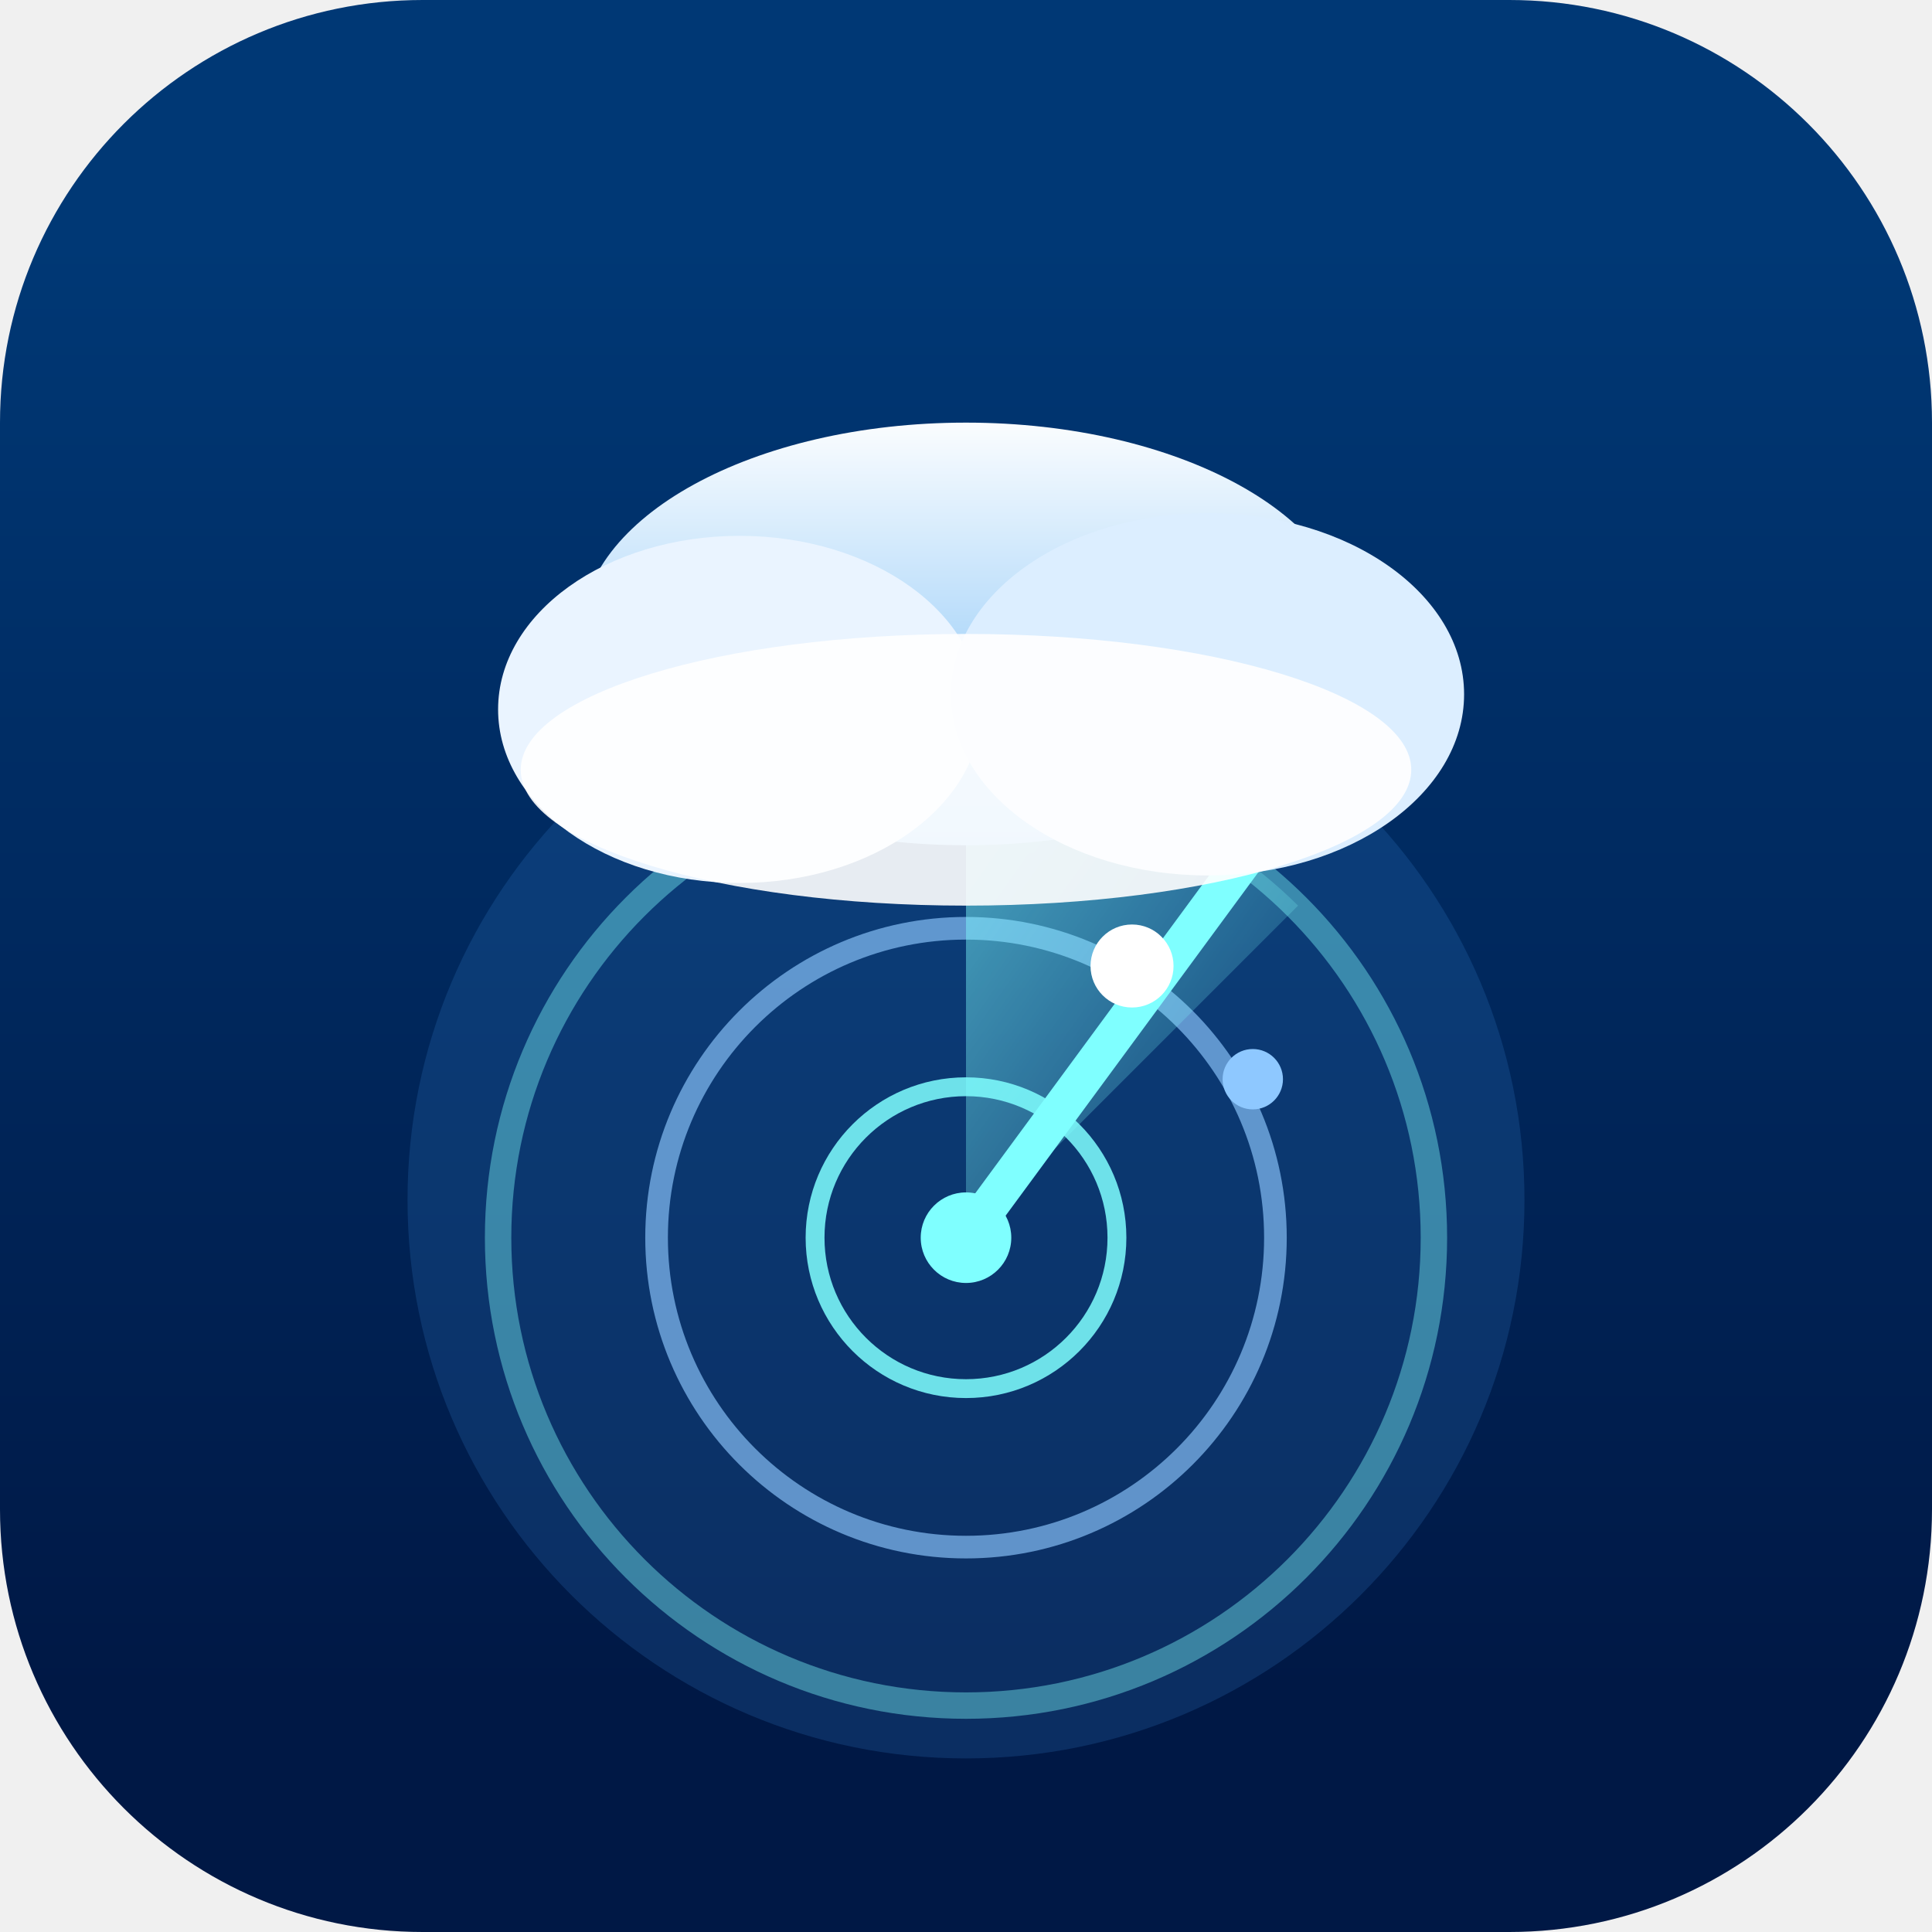
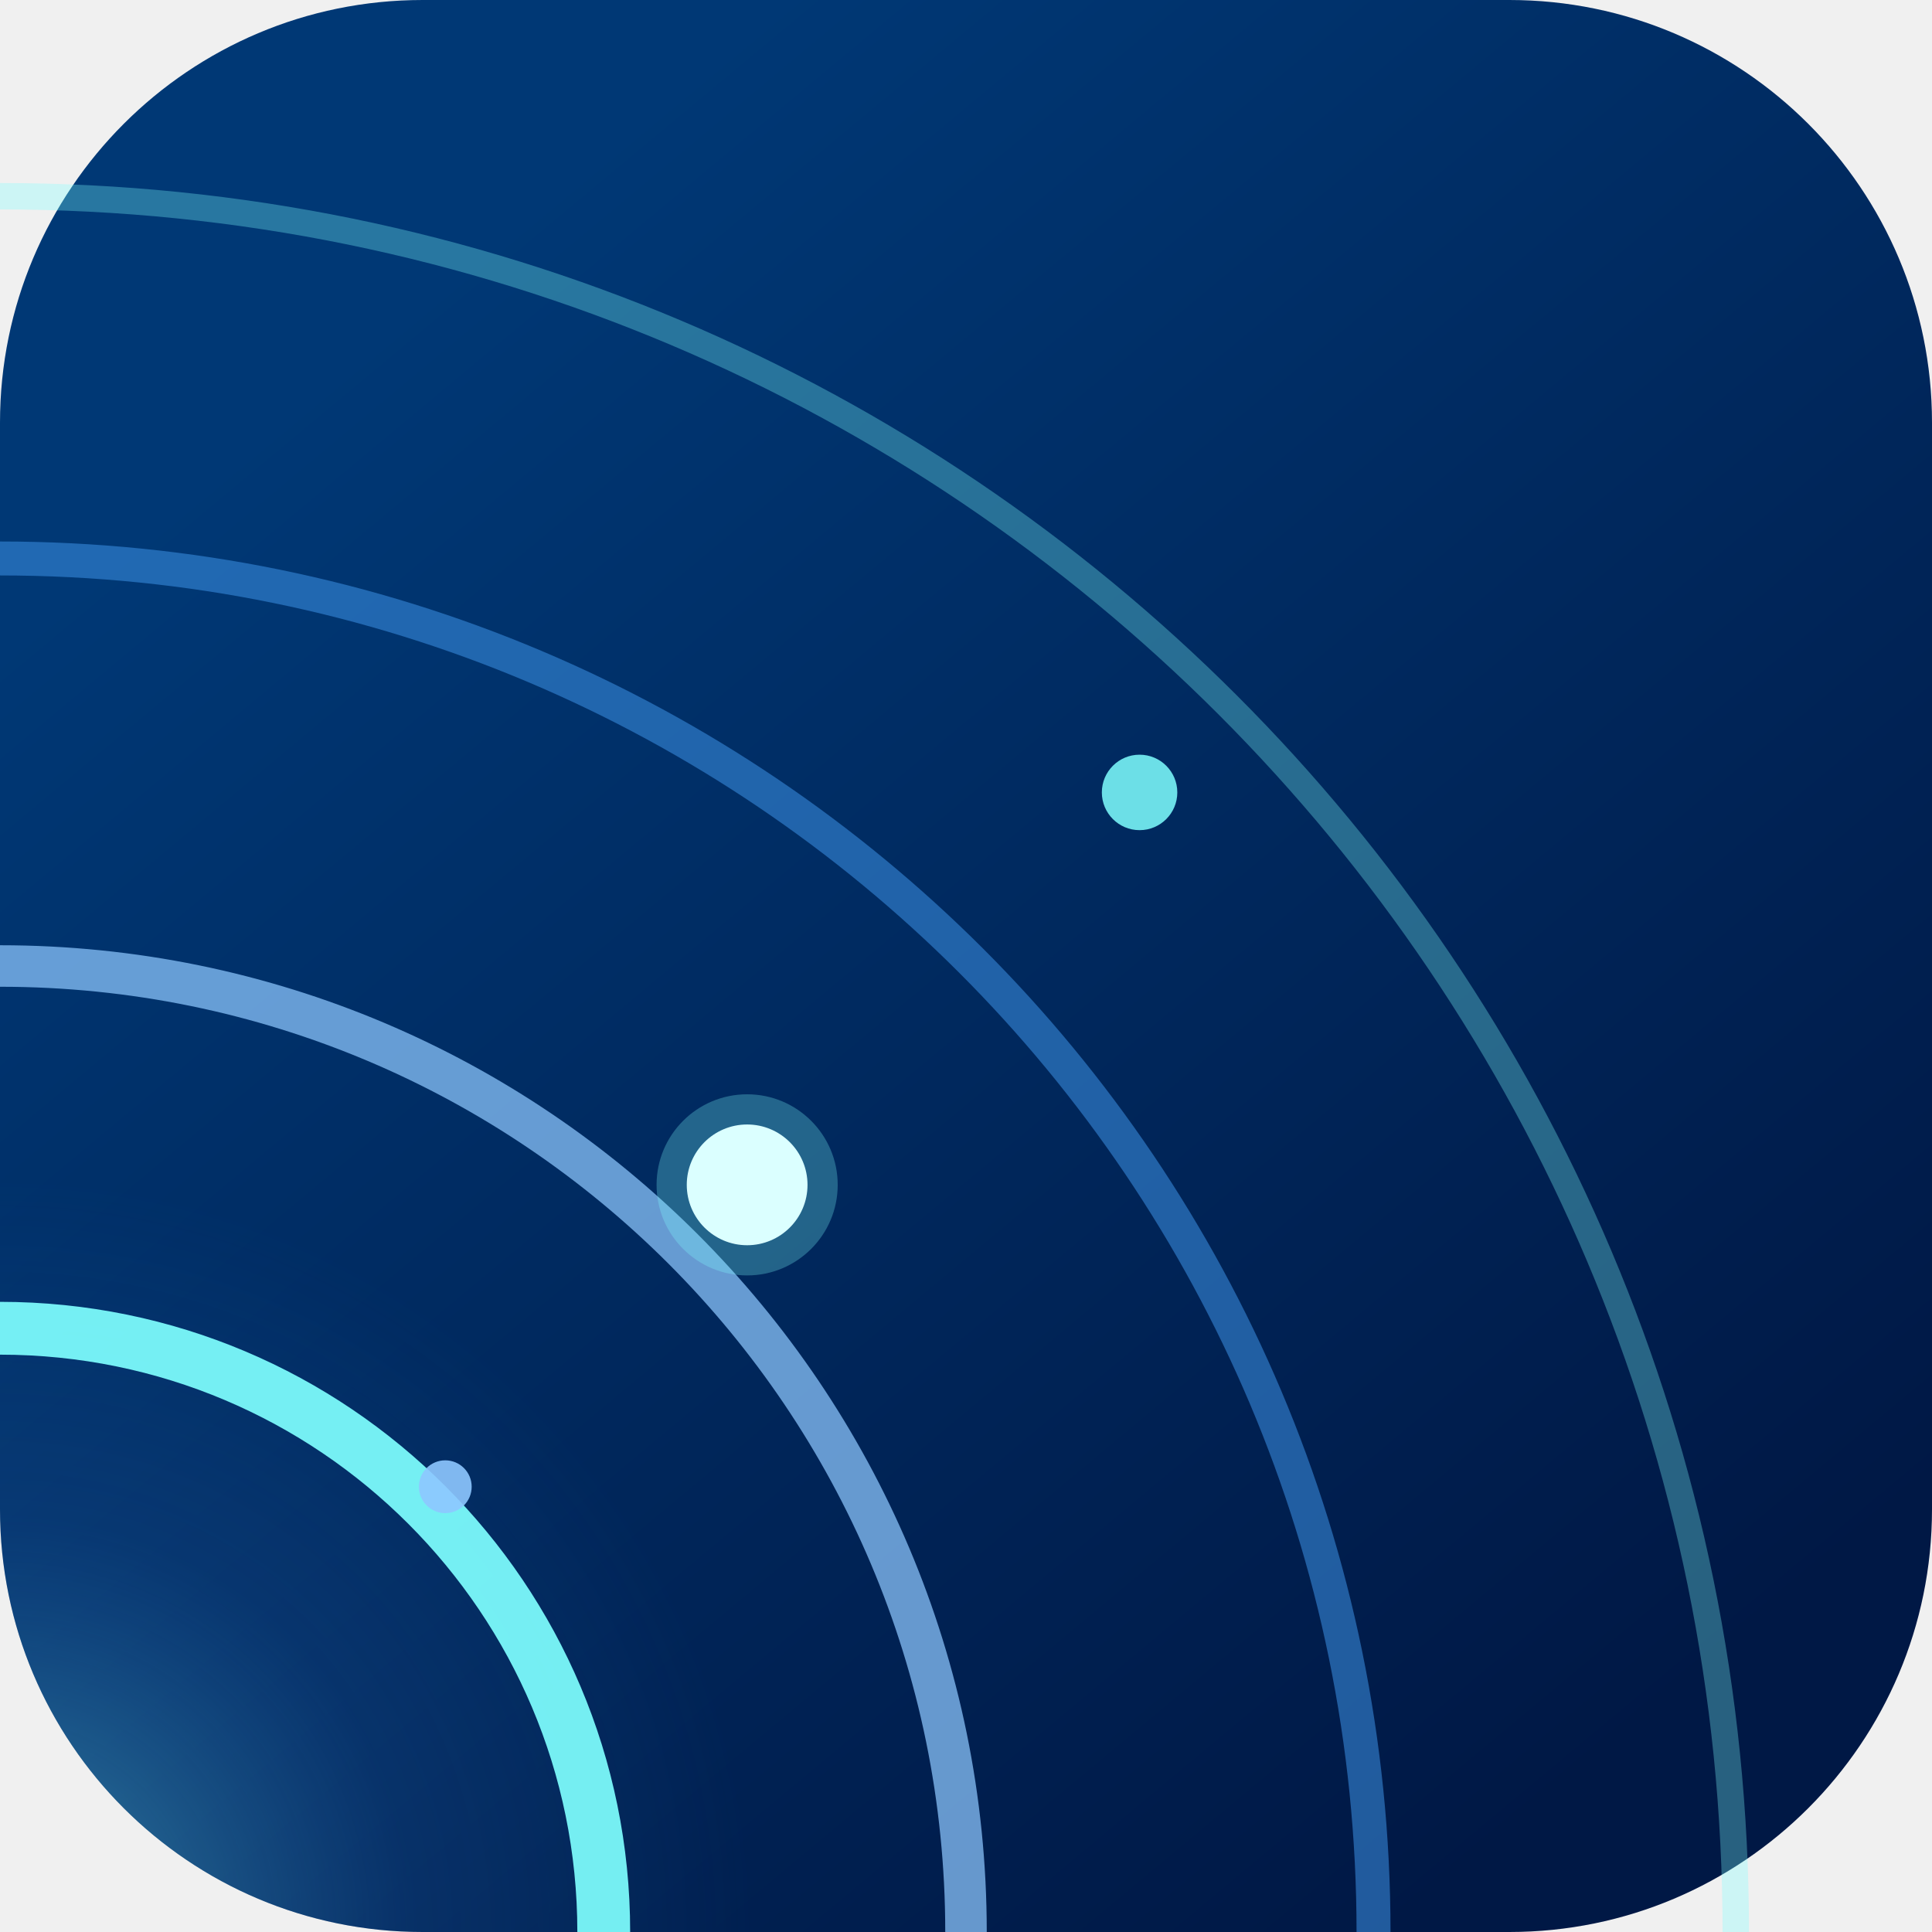
<svg xmlns="http://www.w3.org/2000/svg" viewBox="0 0 512 512" role="img" aria-label="Echo Weather">
  <defs>
-     <linearGradient id="sky" x1="256" y1="64" x2="256" y2="448" gradientUnits="userSpaceOnUse">
+     <linearGradient id="sky" x1="128" y1="64" x2="448" y2="448" gradientUnits="userSpaceOnUse">
      <stop offset="0%" stop-color="#003875" />
      <stop offset="100%" stop-color="#001845" />
    </linearGradient>
-     <linearGradient id="sweep" x1="0" y1="0" x2="1" y2="1">
-       <stop offset="0%" stop-color="#7fffff" stop-opacity="0.55" />
-       <stop offset="100%" stop-color="#7fffff" stop-opacity="0" />
-     </linearGradient>
-     <linearGradient id="cloudFill" x1="256" y1="108" x2="256" y2="228" gradientUnits="userSpaceOnUse">
-       <stop offset="0%" stop-color="#ffffff" />
-       <stop offset="100%" stop-color="#6eb8f5" />
-     </linearGradient>
+     <radialGradient id="originGlow" cx="0" cy="512" r="200" gradientUnits="userSpaceOnUse">
+       <stop offset="0%" stop-color="#7fffff" stop-opacity="0.45" />
+       <stop offset="55%" stop-color="#3c91e6" stop-opacity="0.12" />
+       <stop offset="100%" stop-color="#3c91e6" stop-opacity="0" />
+     </radialGradient>
  </defs>
  <rect width="512" height="512" rx="112" fill="url(#sky)" />
-   <circle cx="256" cy="318" r="148" fill="#3c91e6" opacity="0.18" />
-   <g transform="translate(256 328)" fill="none" stroke-linecap="round">
-     <circle r="124" stroke="#7fffff" stroke-width="7" opacity="0.4" />
-     <circle r="82" stroke="#8ec8ff" stroke-width="6" opacity="0.65" />
-     <circle r="40" stroke="#7fffff" stroke-width="5" opacity="0.85" />
-     <path d="M0 0 L0 -124 A124 124 0 0 1 88 -88 Z" fill="url(#sweep)" />
-     <line x1="0" y1="0" x2="78" y2="-106" stroke="#7fffff" stroke-width="10" stroke-linecap="round" />
-     <circle r="12" fill="#7fffff" />
-     <circle cx="44" cy="-72" r="11" fill="#ffffff" />
-     <circle cx="76" cy="-42" r="8" fill="#8ec8ff" />
+   <rect width="512" height="512" rx="112" fill="url(#originGlow)" />
+   <g fill="none" stroke-linecap="round">
+     <path d="M 0 352 A 160 160 0 0 1 160 512" stroke="#7fffff" stroke-width="14" opacity="0.92" />
+     <path d="M 0 256 A 256 256 0 0 1 256 512" stroke="#8ec8ff" stroke-width="11" opacity="0.72" />
+     <path d="M 0 148 A 364 364 0 0 1 364 512" stroke="#3c91e6" stroke-width="9" opacity="0.55" />
+     <path d="M 0 52 A 460 460 0 0 1 460 512" stroke="#7fffff" stroke-width="7" opacity="0.32" />
  </g>
-   <ellipse cx="256" cy="168" rx="102" ry="56" fill="url(#cloudFill)" />
-   <ellipse cx="196" cy="188" rx="64" ry="46" fill="#eaf4ff" />
-   <ellipse cx="320" cy="184" rx="68" ry="48" fill="#dceeff" />
-   <ellipse cx="256" cy="204" rx="118" ry="36" fill="#ffffff" opacity="0.9" />
+   <circle cx="198" cy="314" r="16" fill="#ffffff" />
+   <circle cx="198" cy="314" r="24" fill="#7fffff" opacity="0.28" />
+   <circle cx="302" cy="210" r="10" fill="#7fffff" opacity="0.85" />
+   <circle cx="118" cy="394" r="7" fill="#8ec8ff" opacity="0.9" />
</svg>
